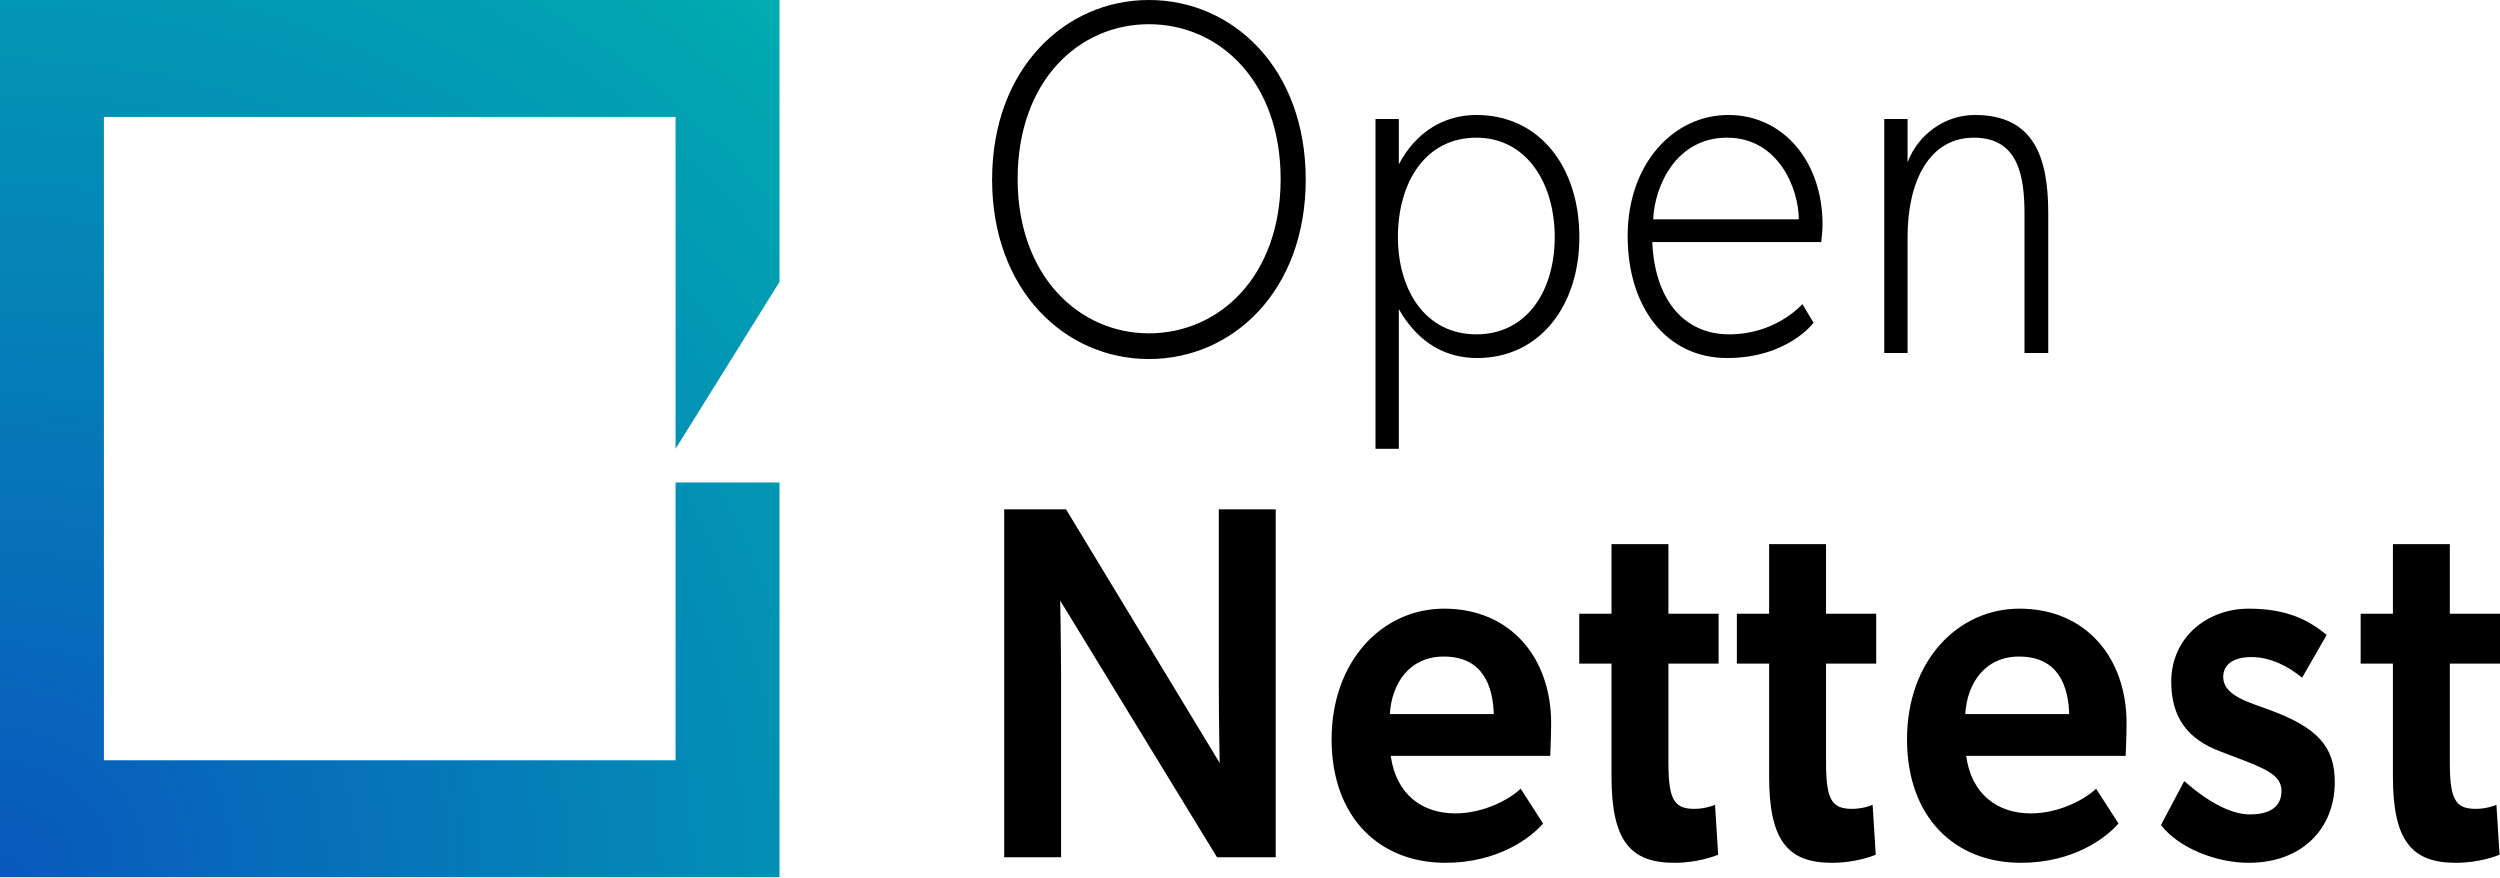
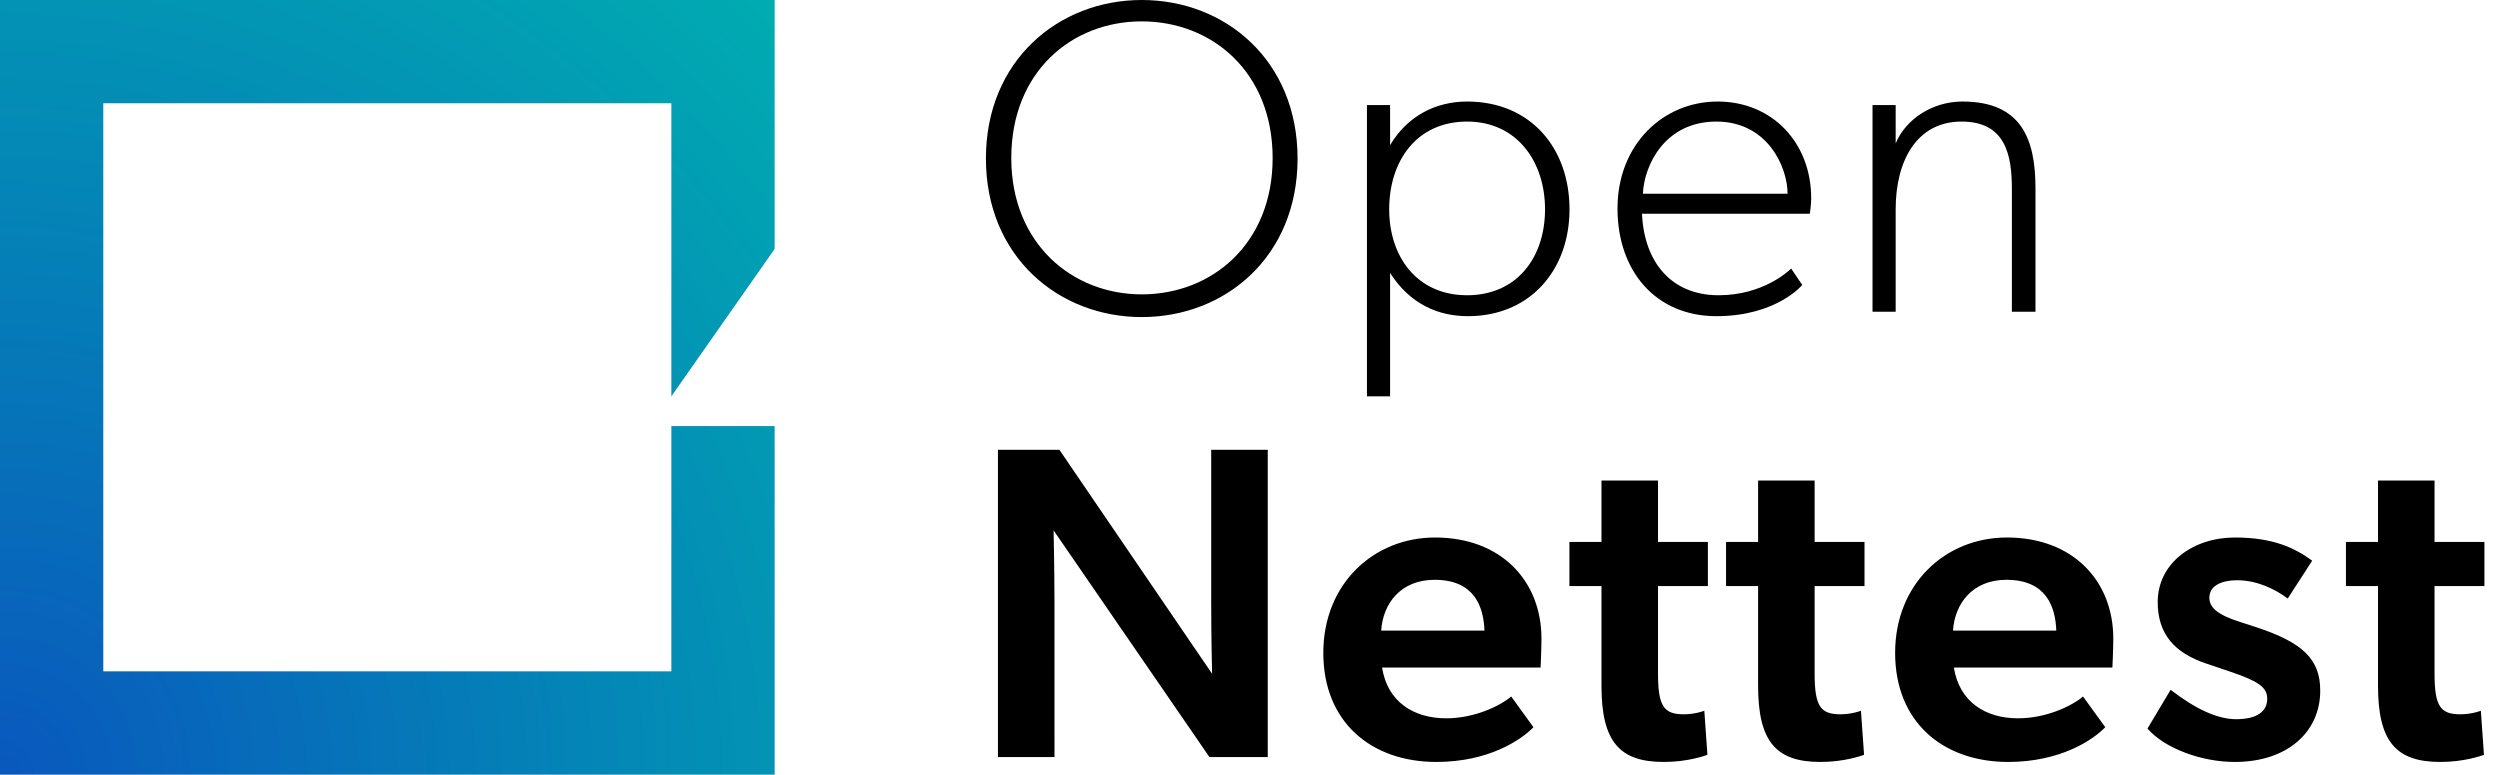
- <svg xmlns="http://www.w3.org/2000/svg" width="114px" height="40px" viewBox="0 0 114 40" version="1.1">
+ <svg xmlns="http://www.w3.org/2000/svg" width="142px" height="44px" viewBox="0 0 142 44" version="1.1">
  <defs>
-     <radialGradient cx="0%" cy="100%" fx="0%" fy="100%" r="150.544%" gradientTransform="translate(0,1),scale(1,0.888638),rotate(-48.37448),translate(-0,-1)" id="radialGradient-1">
+     <radialGradient cx="0%" cy="100%" fx="0%" fy="100%" r="141.421%" id="radialGradient-1">
      <stop stop-color="#0958BD" offset="0%" />
      <stop stop-color="#00ACB1" offset="100%" />
    </radialGradient>
  </defs>
-   <g id="ONT-(Desktop)---App-(Flow)" stroke="none" stroke-width="1" fill="none" fill-rule="evenodd">
-     <g id="ONT---Desktop-(Run-Test)---01" transform="translate(-120, -212)">
-       <g id="Group" transform="translate(80, 152)">
-         <g id="logo_ONT" transform="translate(40, 60)">
-           <path d="M52.39,16.372 C56.231,16.372 59.541,13.245 59.541,8.186 C59.541,3.127 56.231,4.26325641e-14 52.39,4.26325641e-14 C48.57,4.26325641e-14 45.24,3.127 45.24,8.186 C45.24,13.245 48.57,16.372 52.39,16.372 Z M52.39,15.2 C49.203,15.2 46.404,12.578 46.404,8.163 C46.404,3.702 49.183,1.104 52.39,1.104 C55.618,1.104 58.397,3.725 58.397,8.163 C58.397,12.578 55.618,15.2 52.39,15.2 Z M63.786,20.465 L63.786,14.096 C64.705,15.706 65.992,16.326 67.361,16.326 C70.18,16.326 72.019,13.981 72.019,10.808 C72.019,7.657 70.241,5.243 67.32,5.243 C65.89,5.243 64.582,5.979 63.786,7.496 L63.786,5.427 L62.723,5.427 L62.723,20.465 L63.786,20.465 Z M67.32,15.246 C65.011,15.246 63.745,13.245 63.745,10.808 C63.745,8.301 65.011,6.278 67.32,6.278 C69.608,6.278 70.895,8.347 70.895,10.808 C70.895,13.291 69.608,15.246 67.32,15.246 Z M78.756,16.326 C81.514,16.326 82.699,14.717 82.699,14.717 L82.188,13.866 L82.176,13.88 C82.046,14.023 80.877,15.246 78.858,15.246 C76.713,15.246 75.447,13.567 75.344,11.038 L83.046,11.038 C83.046,11.038 83.108,10.578 83.108,10.233 C83.108,7.358 81.31,5.243 78.817,5.243 C76.305,5.243 74.221,7.473 74.221,10.762 C74.221,14.027 75.998,16.326 78.756,16.326 Z M82.025,10.003 L75.385,10.003 C75.447,8.508 76.407,6.278 78.756,6.278 C81.106,6.278 82.025,8.623 82.025,10.003 Z M86.985,16.096 L86.985,10.808 C86.985,8.278 87.966,6.278 90.008,6.278 C92.051,6.278 92.317,8.048 92.317,9.773 L92.317,16.096 L93.4,16.096 L93.4,9.727 C93.4,7.197 92.767,5.243 90.049,5.243 C88.681,5.243 87.455,6.14 86.985,7.404 L86.985,5.427 L85.923,5.427 L85.923,16.096 L86.985,16.096 Z M48.386,39.091 L48.386,30.962 C48.381,29.179 48.345,27.387 48.345,27.387 L55.496,39.091 L58.172,39.091 L58.172,23.225 L55.577,23.225 L55.577,31.043 C55.577,32.929 55.618,34.791 55.618,34.791 L48.611,23.225 L45.791,23.225 L45.791,39.091 L48.386,39.091 Z M65.91,39.344 C68.321,39.344 69.812,38.195 70.364,37.551 L69.343,35.964 C68.873,36.424 67.688,37.091 66.36,37.091 C64.868,37.091 63.663,36.24 63.418,34.469 L70.691,34.469 C70.691,34.469 70.732,33.55 70.732,32.975 C70.732,30.008 68.893,27.755 65.849,27.755 C63.03,27.755 60.721,30.146 60.721,33.711 C60.721,37.298 62.928,39.344 65.91,39.344 Z M68.117,32.561 L63.377,32.561 C63.459,31.158 64.276,29.939 65.829,29.939 C67.667,29.939 68.076,31.342 68.117,32.561 Z M76.345,39.344 C77.449,39.344 78.225,39.022 78.348,38.976 L78.205,36.7 C78.205,36.7 77.796,36.884 77.265,36.884 C76.345,36.884 76.08,36.47 76.08,34.768 L76.08,30.261 L78.368,30.261 L78.368,27.985 L76.08,27.985 L76.08,24.811 L73.485,24.811 L73.485,27.985 L72.014,27.985 L72.014,30.261 L73.485,30.261 L73.485,35.412 C73.485,38.309 74.323,39.344 76.345,39.344 Z M83.532,39.344 C84.635,39.344 85.412,39.022 85.534,38.976 L85.391,36.7 C85.391,36.7 84.983,36.884 84.452,36.884 C83.532,36.884 83.267,36.47 83.267,34.768 L83.267,30.261 L85.555,30.261 L85.555,27.985 L83.267,27.985 L83.267,24.811 L80.672,24.811 L80.672,27.985 L79.201,27.985 L79.201,30.261 L80.672,30.261 L80.672,35.412 C80.672,38.309 81.51,39.344 83.532,39.344 Z M92.149,39.344 C94.56,39.344 96.051,38.195 96.603,37.551 L95.581,35.964 C95.111,36.424 93.926,37.091 92.599,37.091 C91.107,37.091 89.902,36.24 89.657,34.469 L96.93,34.469 C96.93,34.469 96.971,33.55 96.971,32.975 C96.971,30.008 95.132,27.755 92.088,27.755 C89.268,27.755 86.96,30.146 86.96,33.711 C86.96,37.298 89.166,39.344 92.149,39.344 Z M94.356,32.561 L89.616,32.561 C89.698,31.158 90.515,29.939 92.067,29.939 C93.906,29.939 94.315,31.342 94.356,32.561 Z M102.543,39.344 C104.975,39.344 106.466,37.781 106.466,35.665 C106.466,34.055 105.69,33.182 103.504,32.377 L102.809,32.124 C101.706,31.733 101.379,31.342 101.379,30.859 C101.379,30.33 101.808,29.962 102.666,29.962 C103.565,29.962 104.402,30.422 104.975,30.905 L106.098,28.951 C105.281,28.284 104.3,27.755 102.543,27.755 C100.643,27.755 99.009,29.066 99.009,31.089 C99.009,32.722 99.765,33.711 101.236,34.262 L102.38,34.699 C103.647,35.182 104.035,35.504 104.035,36.079 C104.035,36.723 103.585,37.137 102.605,37.137 C101.767,37.137 100.766,36.631 99.601,35.619 L98.539,37.62 C99.336,38.654 101.032,39.344 102.543,39.344 Z M111.977,39.344 C113.081,39.344 113.857,39.022 113.98,38.976 L113.837,36.7 C113.837,36.7 113.428,36.884 112.897,36.884 C111.977,36.884 111.712,36.47 111.712,34.768 L111.712,30.261 L114,30.261 L114,27.985 L111.712,27.985 L111.712,24.811 L109.117,24.811 L109.117,27.985 L107.646,27.985 L107.646,30.261 L109.117,30.261 L109.117,35.412 C109.117,38.309 109.955,39.344 111.977,39.344 Z" id="OpenNettest" fill="#000000" fill-rule="nonzero" />
-           <polygon id="Path-2" fill="url(#radialGradient-1)" points="35.546 12.854 30.806 20.465 30.806 5.333 4.739 5.333 4.739 34.667 30.806 34.667 30.806 22 35.546 22 35.546 40 0 40 0 -1.42108547e-14 35.546 -1.42108547e-14" />
-         </g>
+   <g id="ONT-(Design-System)---DS" stroke="none" stroke-width="1" fill="none" fill-rule="evenodd">
+     <g id="ONT---DS---Branding" transform="translate(-260, -702)">
+       <g id="logo_ONT" transform="translate(260, 702)">
+         <path d="M64.851,18.01 C69.606,18.01 73.702,14.57 73.702,9.005 C73.702,3.44 69.606,1.70530257e-13 64.851,1.70530257e-13 C60.122,1.70530257e-13 56,3.44 56,9.005 C56,14.57 60.122,18.01 64.851,18.01 Z M64.851,16.72 C60.906,16.72 57.441,13.836 57.441,8.98 C57.441,4.072 60.881,1.214 64.851,1.214 C68.847,1.214 72.286,4.098 72.286,8.98 C72.286,13.836 68.847,16.72 64.851,16.72 Z M78.957,22.512 L78.957,15.505 C80.095,17.276 81.688,17.959 83.382,17.959 C86.872,17.959 89.148,15.379 89.148,11.888 C89.148,8.423 86.948,5.767 83.332,5.767 C81.562,5.767 79.943,6.577 78.957,8.246 L78.957,5.969 L77.642,5.969 L77.642,22.512 L78.957,22.512 Z M83.332,16.77 C80.474,16.77 78.906,14.57 78.906,11.888 C78.906,9.131 80.474,6.905 83.332,6.905 C86.164,6.905 87.758,9.182 87.758,11.888 C87.758,14.62 86.164,16.77 83.332,16.77 Z M97.488,17.959 C100.902,17.959 102.369,16.188 102.369,16.188 L101.737,15.253 L101.722,15.268 C101.56,15.426 100.114,16.77 97.615,16.77 C94.959,16.77 93.391,14.924 93.265,12.141 L102.799,12.141 C102.799,12.141 102.875,11.635 102.875,11.256 C102.875,8.094 100.649,5.767 97.564,5.767 C94.454,5.767 91.874,8.221 91.874,11.838 C91.874,15.43 94.074,17.959 97.488,17.959 Z M101.534,11.003 L93.316,11.003 C93.391,9.359 94.58,6.905 97.488,6.905 C100.396,6.905 101.534,9.485 101.534,11.003 Z M107.674,17.706 L107.674,11.888 C107.674,9.106 108.888,6.905 111.417,6.905 C113.946,6.905 114.275,8.853 114.275,10.75 L114.275,17.706 L115.615,17.706 L115.615,10.7 C115.615,7.917 114.831,5.767 111.467,5.767 C109.773,5.767 108.256,6.754 107.674,8.145 L107.674,5.969 L106.359,5.969 L106.359,17.706 L107.674,17.706 Z M59.895,43 L59.894,34.059 C59.889,32.097 59.844,30.126 59.844,30.126 L68.695,43 L72.008,43 L72.008,25.547 L68.796,25.547 L68.796,34.147 C68.796,36.222 68.847,38.27 68.847,38.27 L60.173,25.547 L56.683,25.547 L56.683,43 L59.895,43 Z M81.587,43.279 C84.571,43.279 86.417,42.014 87.1,41.306 L85.836,39.56 C85.254,40.066 83.787,40.8 82.143,40.8 C80.297,40.8 78.805,39.864 78.502,37.916 L87.505,37.916 C87.505,37.916 87.555,36.905 87.555,36.272 C87.555,33.009 85.279,30.53 81.511,30.53 C78.021,30.53 75.164,33.161 75.164,37.082 C75.164,41.027 77.895,43.279 81.587,43.279 Z M84.318,35.817 L78.451,35.817 C78.552,34.274 79.564,32.933 81.486,32.933 C83.762,32.933 84.268,34.476 84.318,35.817 Z M94.504,43.279 C95.87,43.279 96.831,42.925 96.982,42.874 L96.805,40.37 C96.805,40.37 96.3,40.572 95.642,40.572 C94.504,40.572 94.175,40.117 94.175,38.245 L94.175,33.287 L97.008,33.287 L97.008,30.783 L94.175,30.783 L94.175,27.293 L90.964,27.293 L90.964,30.783 L89.143,30.783 L89.143,33.287 L90.964,33.287 L90.964,38.953 C90.964,42.14 92,43.279 94.504,43.279 Z M103.4,43.279 C104.766,43.279 105.727,42.925 105.879,42.874 L105.702,40.37 C105.702,40.37 105.196,40.572 104.538,40.572 C103.4,40.572 103.071,40.117 103.071,38.245 L103.071,33.287 L105.904,33.287 L105.904,30.783 L103.071,30.783 L103.071,27.293 L99.86,27.293 L99.86,30.783 L98.039,30.783 L98.039,33.287 L99.86,33.287 L99.86,38.953 C99.86,42.14 100.897,43.279 103.4,43.279 Z M114.067,43.279 C117.051,43.279 118.897,42.014 119.58,41.306 L118.315,39.56 C117.734,40.066 116.267,40.8 114.623,40.8 C112.777,40.8 111.285,39.864 110.981,37.916 L119.984,37.916 C119.984,37.916 120.035,36.905 120.035,36.272 C120.035,33.009 117.759,30.53 113.991,30.53 C110.501,30.53 107.643,33.161 107.643,37.082 C107.643,41.027 110.374,43.279 114.067,43.279 Z M116.798,35.817 L110.931,35.817 C111.032,34.274 112.044,32.933 113.965,32.933 C116.241,32.933 116.747,34.476 116.798,35.817 Z M126.933,43.279 C129.943,43.279 131.789,41.559 131.789,39.232 C131.789,37.461 130.828,36.5 128.122,35.614 L127.262,35.336 C125.896,34.906 125.492,34.476 125.492,33.945 C125.492,33.363 126.023,32.959 127.085,32.959 C128.198,32.959 129.234,33.464 129.943,33.996 L131.333,31.846 C130.322,31.112 129.108,30.53 126.933,30.53 C124.581,30.53 122.558,31.972 122.558,34.198 C122.558,35.994 123.494,37.082 125.315,37.689 L126.731,38.169 C128.299,38.7 128.779,39.055 128.779,39.687 C128.779,40.395 128.223,40.85 127.009,40.85 C125.972,40.85 124.733,40.294 123.292,39.181 L121.977,41.382 C122.963,42.52 125.062,43.279 126.933,43.279 Z M138.611,43.279 C139.977,43.279 140.938,42.925 141.089,42.874 L140.912,40.37 C140.912,40.37 140.407,40.572 139.749,40.572 C138.611,40.572 138.282,40.117 138.282,38.245 L138.282,33.287 L141.115,33.287 L141.115,30.783 L138.282,30.783 L138.282,27.293 L135.071,27.293 L135.071,30.783 L133.25,30.783 L133.25,33.287 L135.071,33.287 L135.071,38.953 C135.071,42.14 136.108,43.279 138.611,43.279 Z" id="OpenNettest" fill="#000000" fill-rule="nonzero" />
+         <polygon id="Path-2" fill="url(#radialGradient-1)" points="44 14.14 38.133 22.512 38.133 5.867 5.867 5.867 5.867 38.133 38.133 38.133 38.133 24.2 44 24.2 44 44 0 44 0 1.13686838e-13 44 1.13686838e-13" />
      </g>
    </g>
  </g>
</svg>
